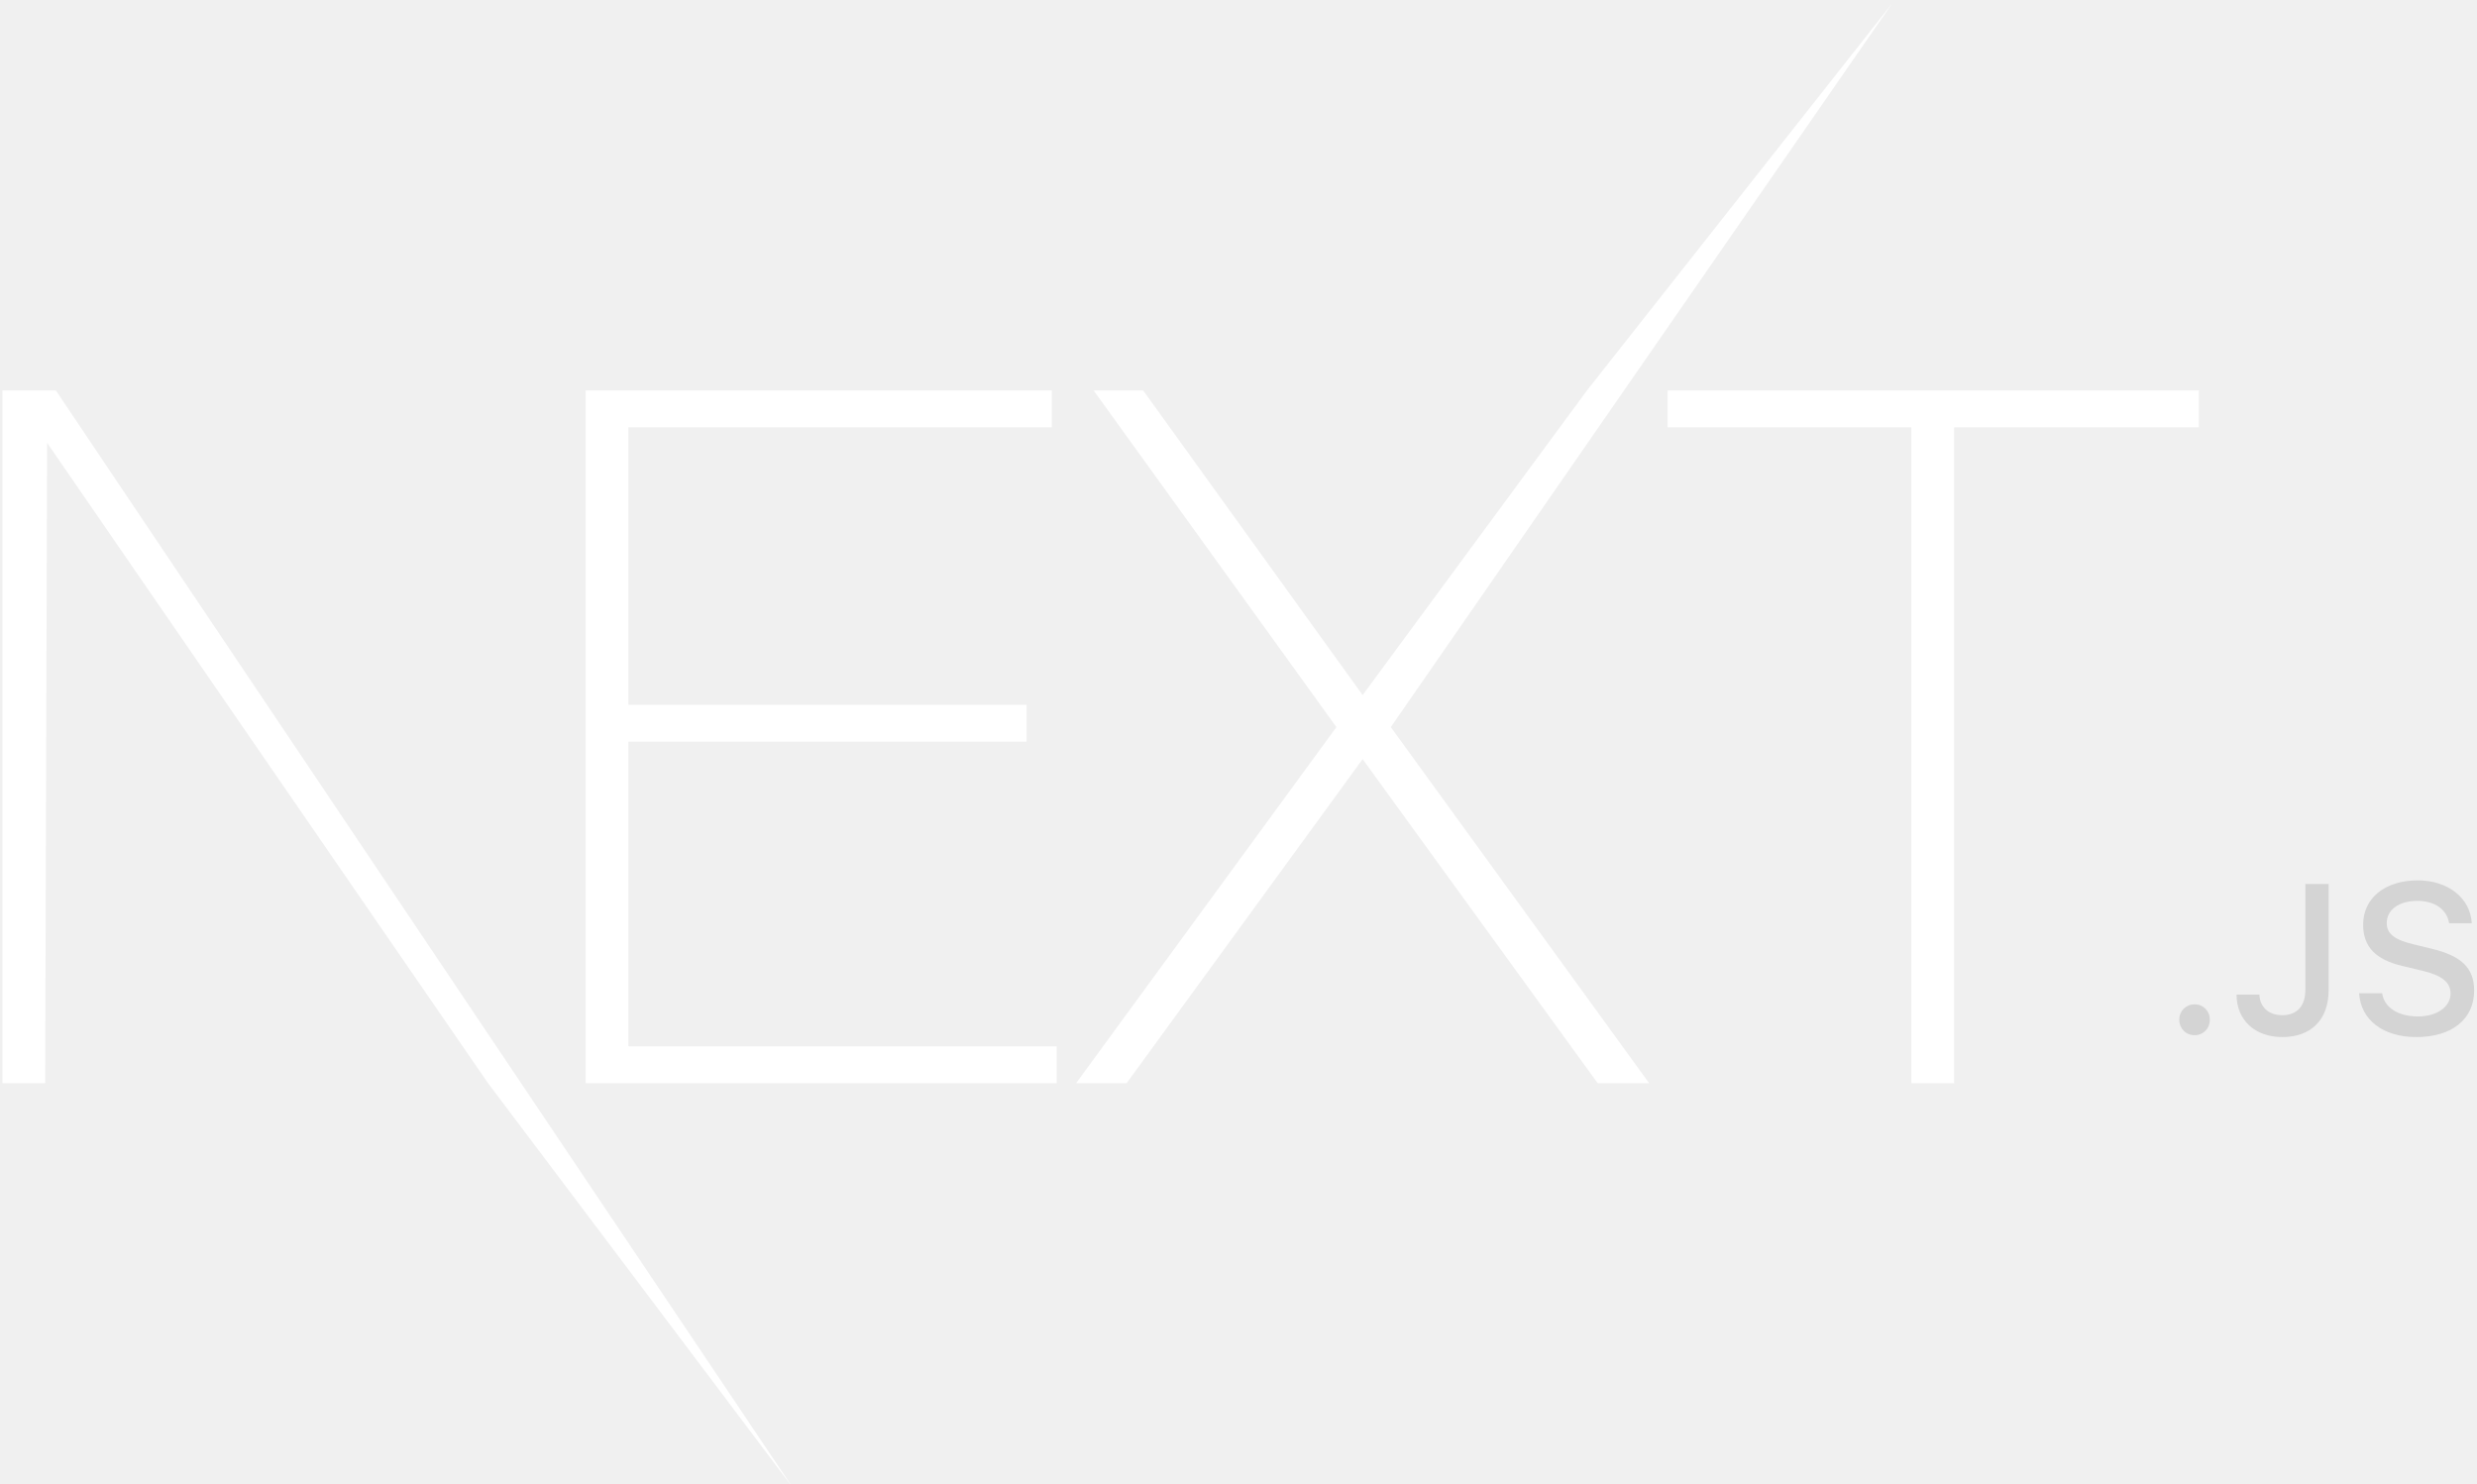
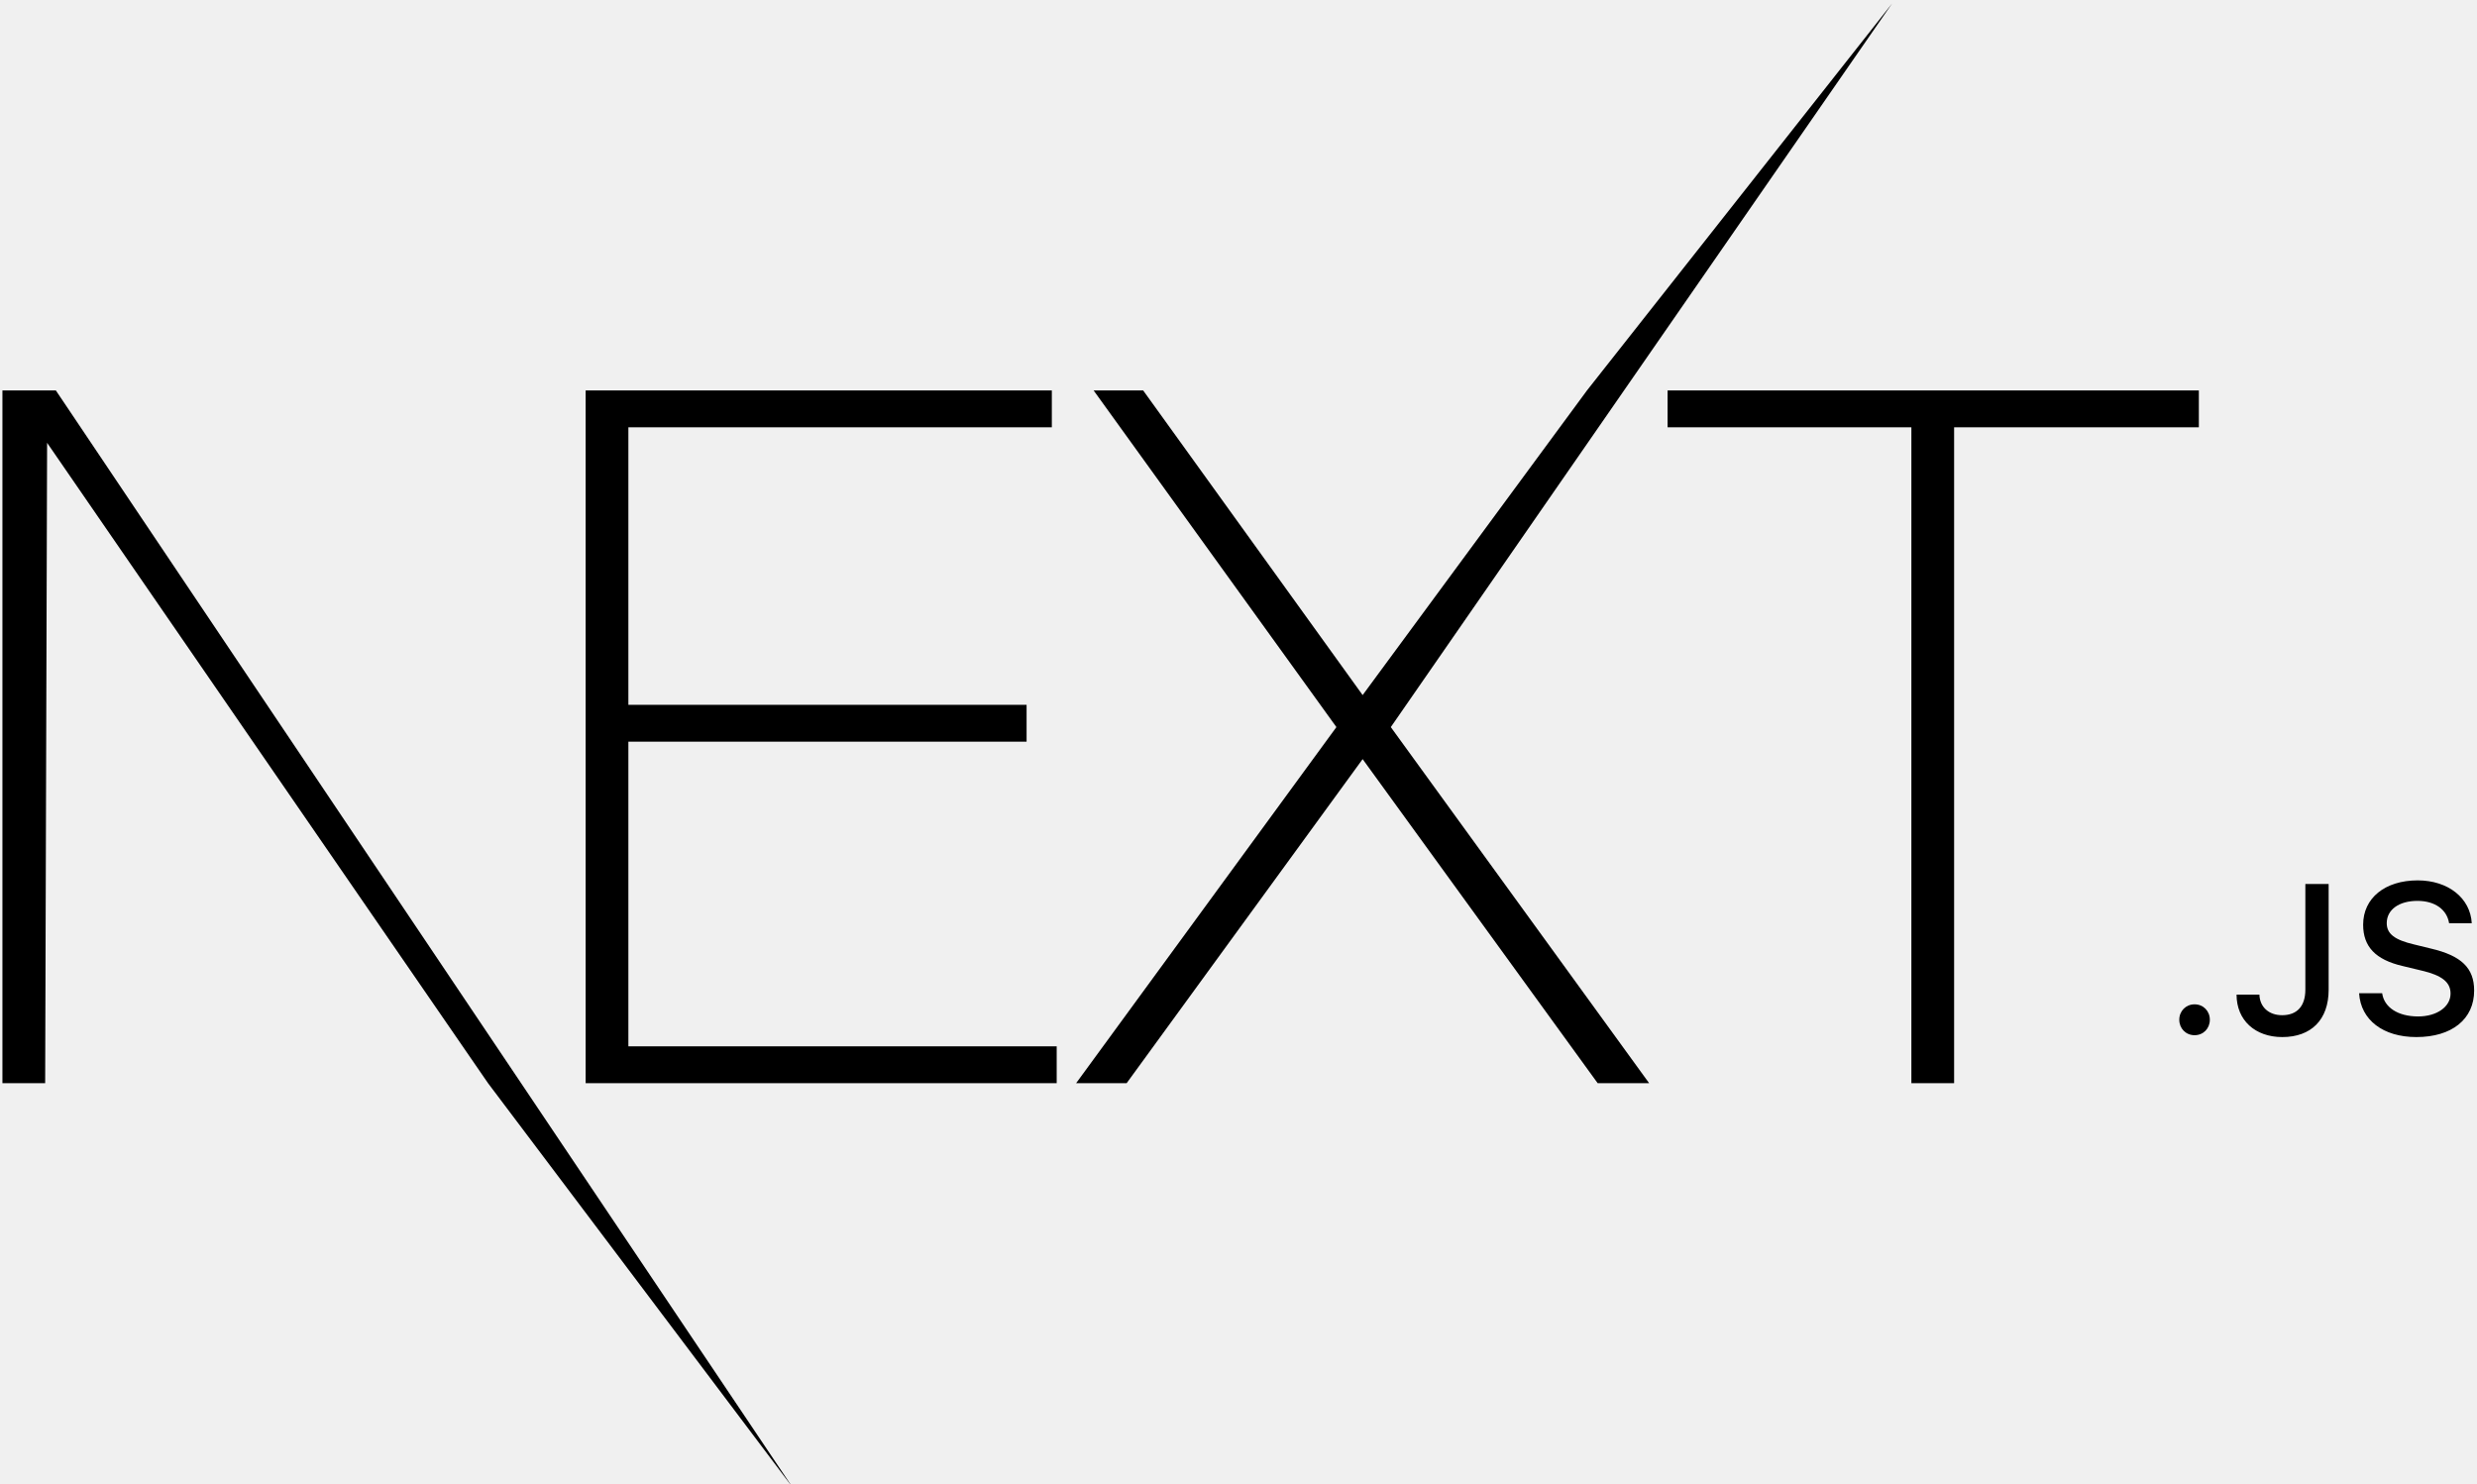
<svg xmlns="http://www.w3.org/2000/svg" width="207px" height="124px" viewBox="0 0 207 124" version="1.1">
  <defs />
  <g id="Page-1" stroke="none" stroke-width="1" fill="none" fill-rule="evenodd">
-     <g id="White-Next.js" transform="translate(-247, -138)" fill-rule="nonzero">
-       <g id="next-white-vector" transform="translate(247, 138)">
-         <g id="EXT-+-Type-something" fill="#FFFFFF">
+     <g id="Black-Next.js" transform="translate(-247, -138)" fill="#000000" fill-rule="nonzero">
+       <g id="next-black" transform="translate(247, 138)">
+         <g id="EXT-+-Type-something">
          <path d="M48.942,32.632 L87.901,32.632 L87.901,35.714 L52.513,35.714 L52.513,58.907 L85.791,58.907 L85.791,61.989 L52.513,61.989 L52.513,87.453 L88.307,87.453 L88.307,90.534 L48.942,90.534 L48.942,32.632 Z M91.391,32.632 L95.531,32.632 L113.874,58.096 L132.623,32.632 L158.124,0.287 L116.228,60.772 L137.817,90.534 L133.516,90.534 L113.874,63.448 L94.151,90.534 L89.93,90.534 L111.682,60.772 L91.391,32.632 Z M139.359,35.714 L139.359,32.632 L183.756,32.632 L183.756,35.714 L163.303,35.714 L163.303,90.534 L159.732,90.534 L159.732,35.714 L139.359,35.714 Z" id="EXT" />
          <polygon id="Type-something" points="0.203 32.632 4.667 32.632 66.224 124.303 40.785 90.534 3.936 37.011 3.774 90.534 0.203 90.534" />
        </g>
-         <path d="M183.397,86.523 C184.135,86.523 184.673,85.96 184.673,85.233 C184.673,84.506 184.135,83.943 183.397,83.943 C182.667,83.943 182.12,84.506 182.12,85.233 C182.12,85.96 182.667,86.523 183.397,86.523 Z M186.906,83.13 C186.906,85.276 188.461,86.679 190.728,86.679 C193.142,86.679 194.602,85.233 194.602,82.723 L194.602,73.886 L192.656,73.886 L192.656,82.714 C192.656,84.108 191.952,84.852 190.71,84.852 C189.598,84.852 188.843,84.16 188.817,83.13 L186.906,83.13 Z M197.147,83.017 C197.286,85.25 199.153,86.679 201.933,86.679 C204.903,86.679 206.762,85.181 206.762,82.792 C206.762,80.914 205.702,79.875 203.131,79.278 L201.75,78.94 C200.117,78.56 199.457,78.049 199.457,77.157 C199.457,76.032 200.482,75.296 202.02,75.296 C203.479,75.296 204.486,76.015 204.669,77.166 L206.562,77.166 C206.449,75.063 204.591,73.583 202.046,73.583 C199.309,73.583 197.485,75.063 197.485,77.287 C197.485,79.122 198.519,80.213 200.786,80.741 L202.402,81.13 C204.061,81.52 204.79,82.091 204.79,83.043 C204.79,84.151 203.644,84.956 202.08,84.956 C200.404,84.956 199.24,84.203 199.075,83.017 L197.147,83.017 Z" id=".JS" fill="#D4D4D4" />
+         <path d="M183.397,86.523 C184.135,86.523 184.673,85.96 184.673,85.233 C184.673,84.506 184.135,83.943 183.397,83.943 C182.667,83.943 182.12,84.506 182.12,85.233 C182.12,85.96 182.667,86.523 183.397,86.523 Z M186.906,83.13 C186.906,85.276 188.461,86.679 190.728,86.679 C193.142,86.679 194.602,85.233 194.602,82.723 L194.602,73.886 L192.656,73.886 L192.656,82.714 C192.656,84.108 191.952,84.852 190.71,84.852 C189.598,84.852 188.843,84.16 188.817,83.13 L186.906,83.13 Z M197.147,83.017 C197.286,85.25 199.153,86.679 201.933,86.679 C204.903,86.679 206.762,85.181 206.762,82.792 C206.762,80.914 205.702,79.875 203.131,79.278 L201.75,78.94 C200.117,78.56 199.457,78.049 199.457,77.157 C199.457,76.032 200.482,75.296 202.02,75.296 C203.479,75.296 204.486,76.015 204.669,77.166 L206.562,77.166 C206.449,75.063 204.591,73.583 202.046,73.583 C199.309,73.583 197.485,75.063 197.485,77.287 C197.485,79.122 198.519,80.213 200.786,80.741 L202.402,81.13 C204.061,81.52 204.79,82.091 204.79,83.043 C204.79,84.151 203.644,84.956 202.08,84.956 C200.404,84.956 199.24,84.203 199.075,83.017 L197.147,83.017 Z" id=".JS" />
      </g>
    </g>
  </g>
</svg>
